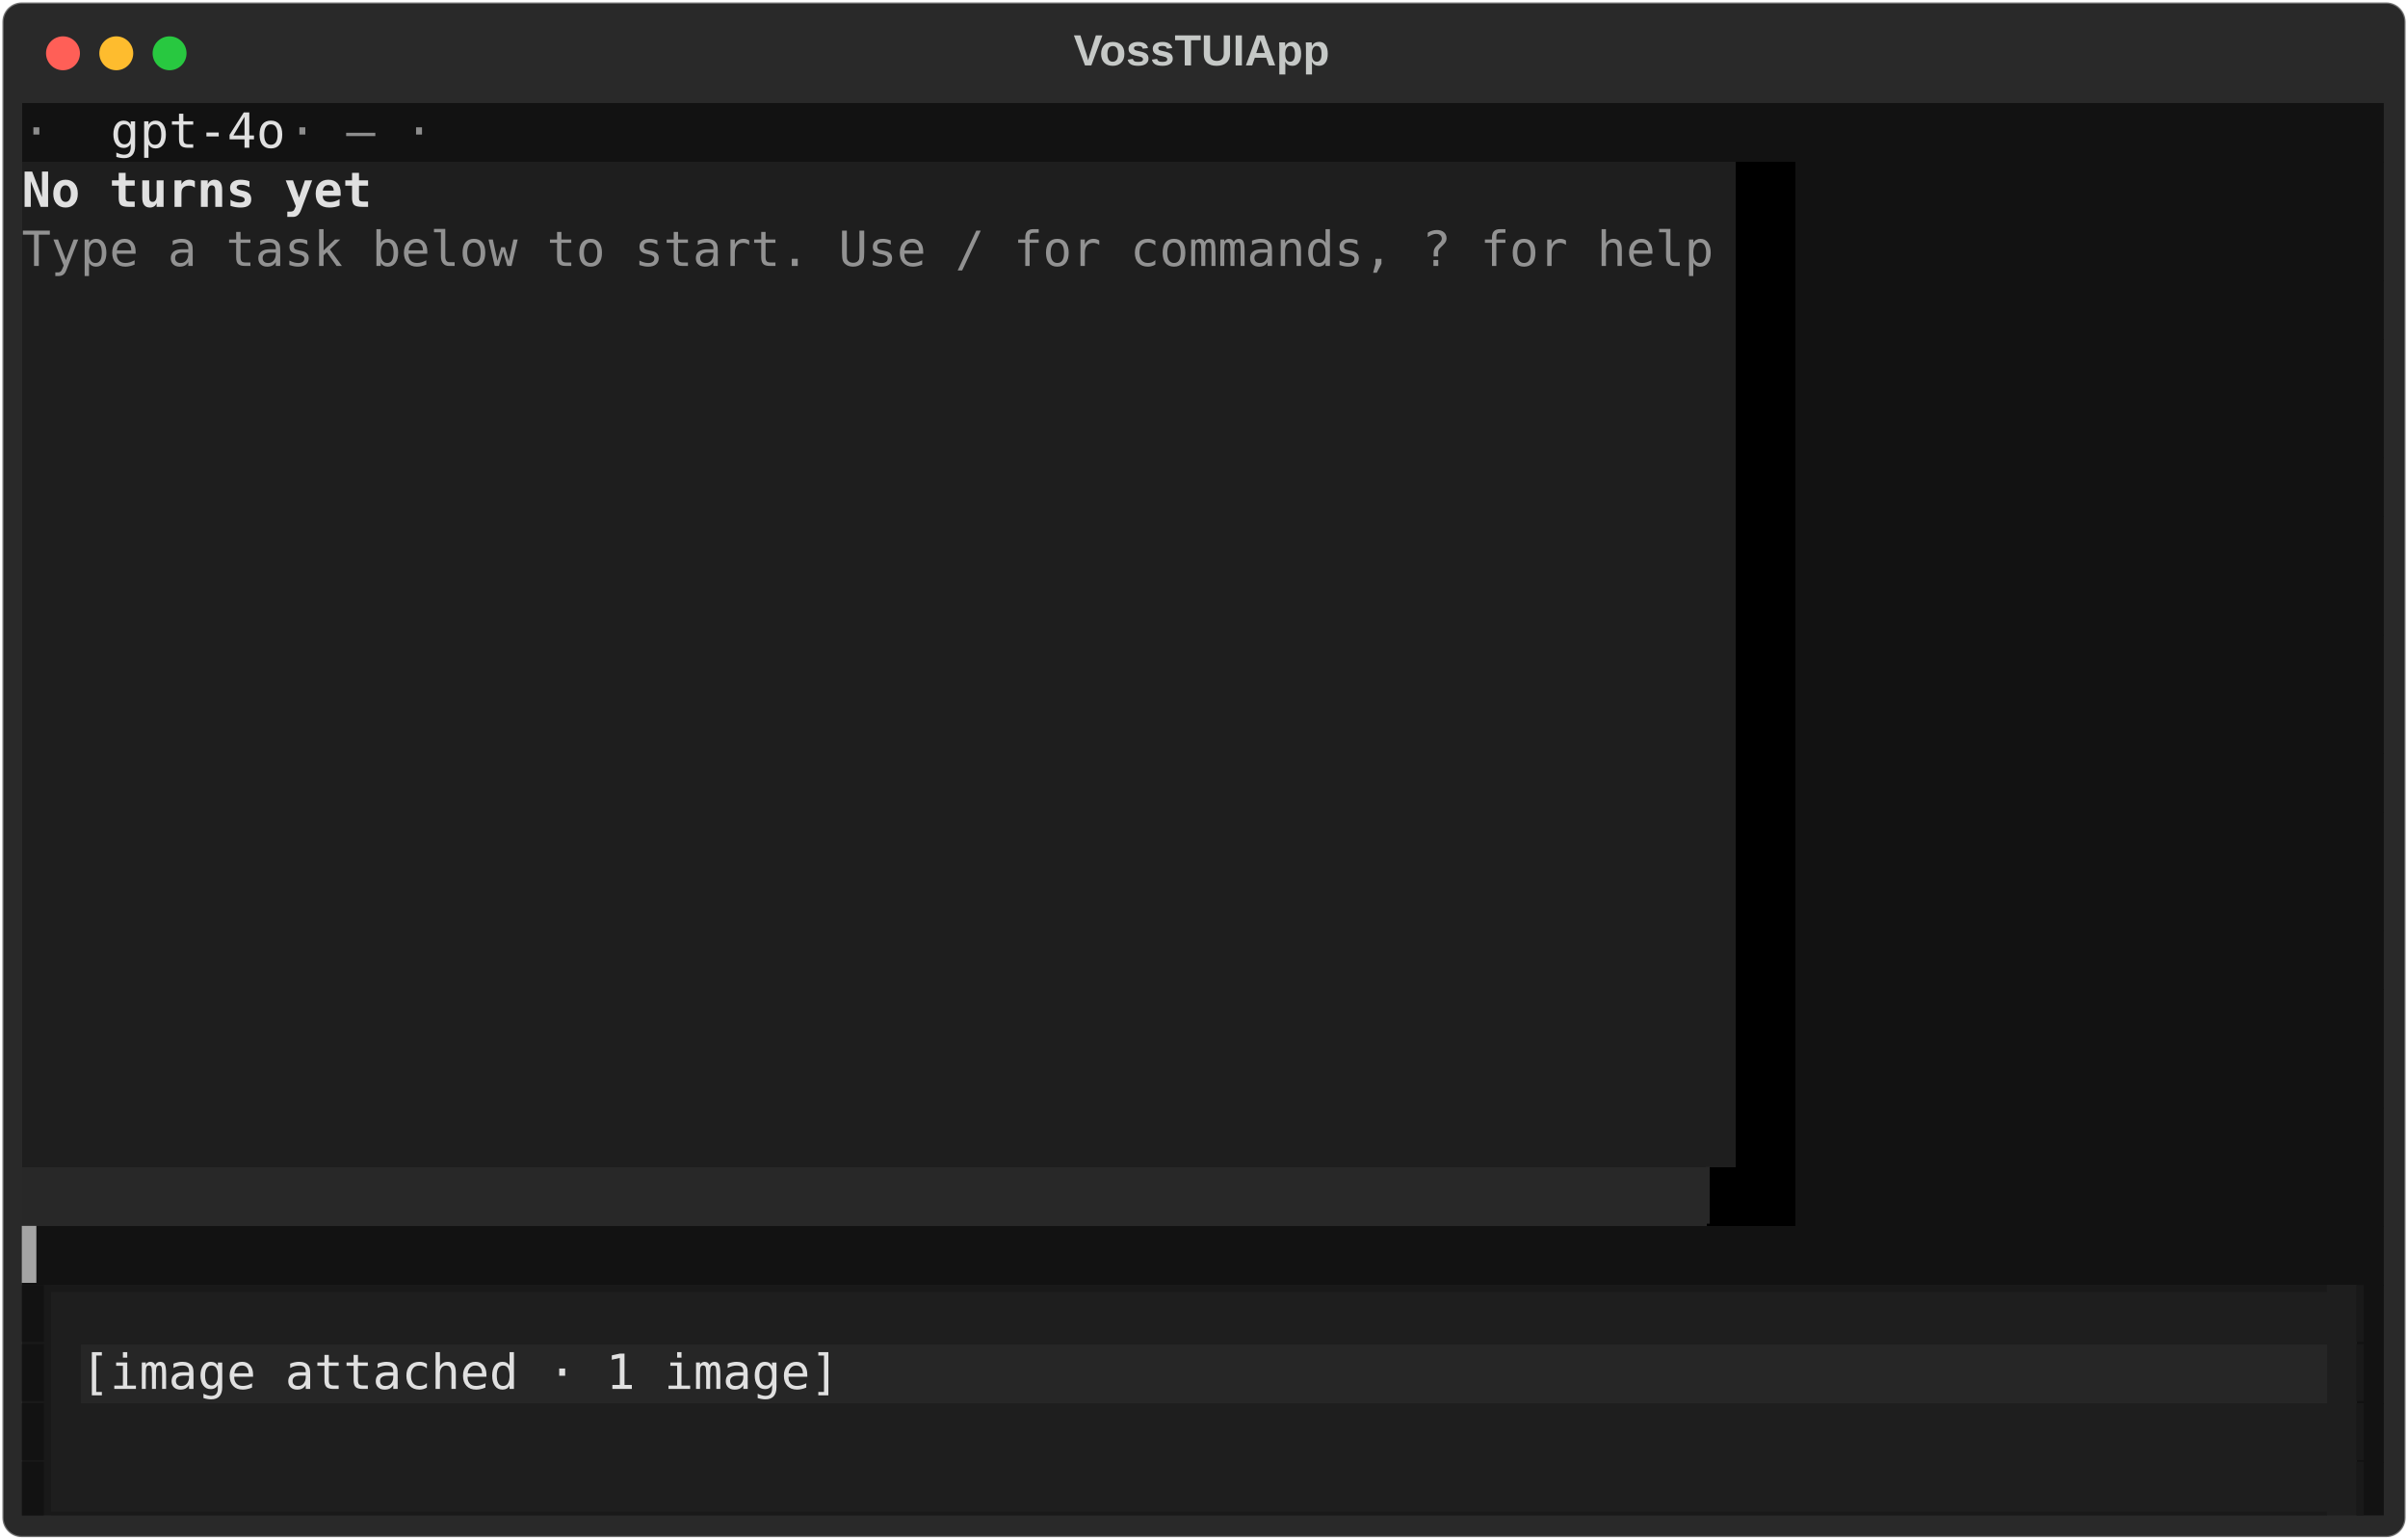
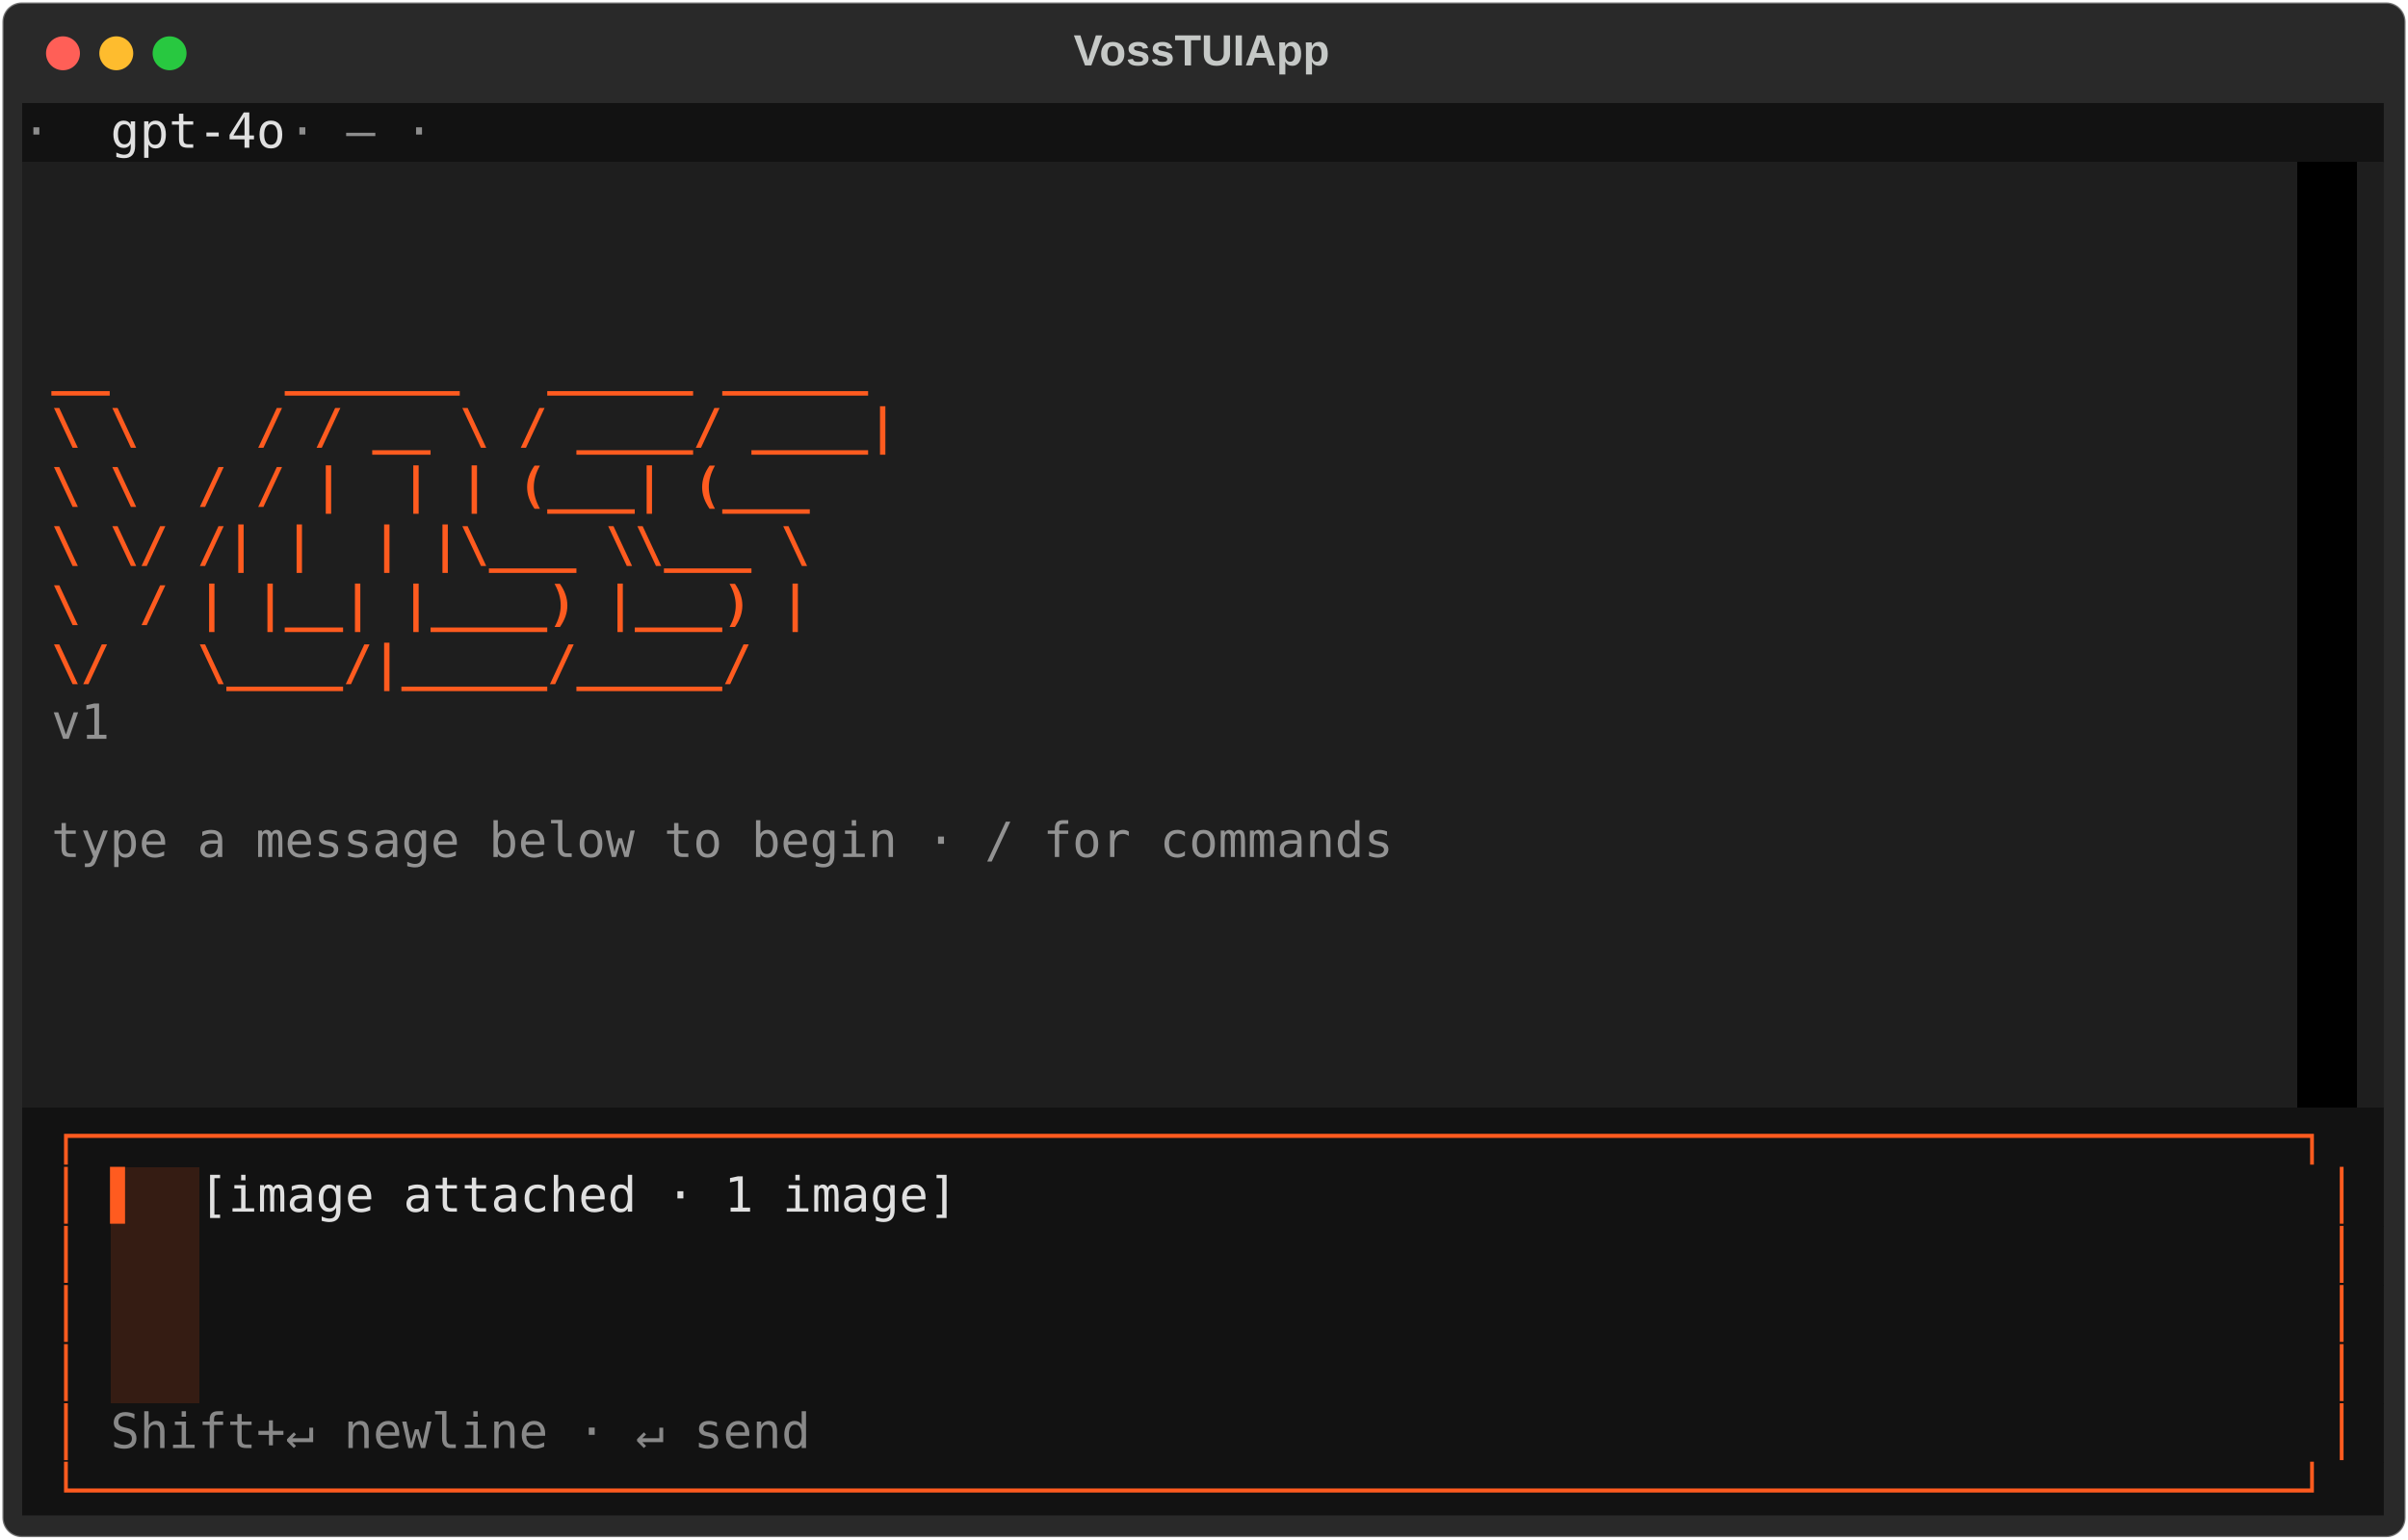
<svg xmlns="http://www.w3.org/2000/svg" class="rich-terminal" viewBox="0 0 994 635.6">
  <style>

    @font-face {
        font-family: "Fira Code";
        src: local("FiraCode-Regular"),
                url("https://cdnjs.cloudflare.com/ajax/libs/firacode/6.2.0/woff2/FiraCode-Regular.woff2") format("woff2"),
                url("https://cdnjs.cloudflare.com/ajax/libs/firacode/6.2.0/woff/FiraCode-Regular.woff") format("woff");
        font-style: normal;
        font-weight: 400;
    }
    @font-face {
        font-family: "Fira Code";
        src: local("FiraCode-Bold"),
                url("https://cdnjs.cloudflare.com/ajax/libs/firacode/6.2.0/woff2/FiraCode-Bold.woff2") format("woff2"),
                url("https://cdnjs.cloudflare.com/ajax/libs/firacode/6.2.0/woff/FiraCode-Bold.woff") format("woff");
        font-style: bold;
        font-weight: 700;
    }

    .terminal-matrix {
        font-family: Fira Code, monospace;
        font-size: 20px;
        line-height: 24.4px;
        font-variant-east-asian: full-width;
    }

    .terminal-title {
        font-size: 18px;
        font-weight: bold;
        font-family: arial;
    }

    .terminal-r1 { fill: #8d8d8d }
.terminal-r2 { fill: #e0e0e0 }
.terminal-r3 { fill: #c5c8c6 }
- .terminal-r4 { fill: #e0e0e0;font-weight: bold }
+ .terminal-r4 { fill: #ff5b1f;font-weight: bold }
.terminal-r5 { fill: #929292 }
- .terminal-r6 { fill: #1e1e1e }
- .terminal-r7 { fill: #282828 }
- .terminal-r8 { fill: #a4a4a4 }
- .terminal-r9 { fill: #121212 }
- .terminal-r10 { fill: #191919 }
+ .terminal-r6 { fill: #ff5b1f }
+ .terminal-r7 { fill: #888888 }
    </style>
  <defs>
    <clipPath id="terminal-clip-terminal">
      <rect x="0" y="0" width="975.0" height="584.6" />
    </clipPath>
    <clipPath id="terminal-line-0">
      <rect x="0" y="1.5" width="976" height="24.65" />
    </clipPath>
    <clipPath id="terminal-line-1">
      <rect x="0" y="25.9" width="976" height="24.65" />
    </clipPath>
    <clipPath id="terminal-line-2">
      <rect x="0" y="50.3" width="976" height="24.65" />
    </clipPath>
    <clipPath id="terminal-line-3">
      <rect x="0" y="74.7" width="976" height="24.65" />
    </clipPath>
    <clipPath id="terminal-line-4">
      <rect x="0" y="99.1" width="976" height="24.65" />
    </clipPath>
    <clipPath id="terminal-line-5">
      <rect x="0" y="123.5" width="976" height="24.65" />
    </clipPath>
    <clipPath id="terminal-line-6">
      <rect x="0" y="147.9" width="976" height="24.65" />
    </clipPath>
    <clipPath id="terminal-line-7">
      <rect x="0" y="172.3" width="976" height="24.65" />
    </clipPath>
    <clipPath id="terminal-line-8">
      <rect x="0" y="196.7" width="976" height="24.65" />
    </clipPath>
    <clipPath id="terminal-line-9">
      <rect x="0" y="221.1" width="976" height="24.65" />
    </clipPath>
    <clipPath id="terminal-line-10">
      <rect x="0" y="245.5" width="976" height="24.65" />
    </clipPath>
    <clipPath id="terminal-line-11">
      <rect x="0" y="269.9" width="976" height="24.65" />
    </clipPath>
    <clipPath id="terminal-line-12">
      <rect x="0" y="294.3" width="976" height="24.65" />
    </clipPath>
    <clipPath id="terminal-line-13">
      <rect x="0" y="318.7" width="976" height="24.65" />
    </clipPath>
    <clipPath id="terminal-line-14">
      <rect x="0" y="343.1" width="976" height="24.65" />
    </clipPath>
    <clipPath id="terminal-line-15">
      <rect x="0" y="367.5" width="976" height="24.65" />
    </clipPath>
    <clipPath id="terminal-line-16">
      <rect x="0" y="391.9" width="976" height="24.65" />
    </clipPath>
    <clipPath id="terminal-line-17">
      <rect x="0" y="416.3" width="976" height="24.65" />
    </clipPath>
    <clipPath id="terminal-line-18">
      <rect x="0" y="440.7" width="976" height="24.65" />
    </clipPath>
    <clipPath id="terminal-line-19">
      <rect x="0" y="465.1" width="976" height="24.65" />
    </clipPath>
    <clipPath id="terminal-line-20">
      <rect x="0" y="489.5" width="976" height="24.65" />
    </clipPath>
    <clipPath id="terminal-line-21">
      <rect x="0" y="513.9" width="976" height="24.65" />
    </clipPath>
    <clipPath id="terminal-line-22">
      <rect x="0" y="538.3" width="976" height="24.65" />
    </clipPath>
  </defs>
  <rect fill="#292929" stroke="rgba(255,255,255,0.35)" stroke-width="1" x="1" y="1" width="992" height="633.6" rx="8" />
  <text class="terminal-title" fill="#c5c8c6" text-anchor="middle" x="496" y="27">VossTUIApp</text>
  <g transform="translate(26,22)">
    <circle cx="0" cy="0" r="7" fill="#ff5f57" />
    <circle cx="22" cy="0" r="7" fill="#febc2e" />
    <circle cx="44" cy="0" r="7" fill="#28c840" />
  </g>
  <g transform="translate(9, 41)" clip-path="url(#terminal-clip-terminal)">
    <rect fill="#121212" x="0" y="1.5" width="36.6" height="24.65" shape-rendering="crispEdges" />
    <rect fill="#121212" x="36.6" y="1.5" width="73.2" height="24.65" shape-rendering="crispEdges" />
    <rect fill="#121212" x="109.8" y="1.5" width="85.4" height="24.65" shape-rendering="crispEdges" />
    <rect fill="#121212" x="195.2" y="1.5" width="780.8" height="24.65" shape-rendering="crispEdges" />
-     <rect fill="#1e1e1e" x="0" y="25.9" width="146.4" height="24.65" shape-rendering="crispEdges" />
-     <rect fill="#1e1e1e" x="146.4" y="25.9" width="561.2" height="24.65" shape-rendering="crispEdges" />
-     <rect fill="#000000" x="707.6" y="25.9" width="24.4" height="24.65" shape-rendering="crispEdges" />
-     <rect fill="#121212" x="732" y="25.9" width="244" height="24.65" shape-rendering="crispEdges" />
-     <rect fill="#1e1e1e" x="0" y="50.3" width="707.6" height="24.65" shape-rendering="crispEdges" />
-     <rect fill="#000000" x="707.6" y="50.3" width="24.4" height="24.65" shape-rendering="crispEdges" />
-     <rect fill="#121212" x="732" y="50.3" width="244" height="24.65" shape-rendering="crispEdges" />
-     <rect fill="#1e1e1e" x="0" y="74.7" width="707.6" height="24.65" shape-rendering="crispEdges" />
-     <rect fill="#000000" x="707.6" y="74.7" width="24.4" height="24.65" shape-rendering="crispEdges" />
-     <rect fill="#121212" x="732" y="74.7" width="244" height="24.65" shape-rendering="crispEdges" />
-     <rect fill="#1e1e1e" x="0" y="99.1" width="707.6" height="24.65" shape-rendering="crispEdges" />
-     <rect fill="#000000" x="707.6" y="99.1" width="24.4" height="24.65" shape-rendering="crispEdges" />
-     <rect fill="#121212" x="732" y="99.1" width="244" height="24.65" shape-rendering="crispEdges" />
-     <rect fill="#1e1e1e" x="0" y="123.5" width="707.6" height="24.65" shape-rendering="crispEdges" />
-     <rect fill="#000000" x="707.6" y="123.5" width="24.4" height="24.65" shape-rendering="crispEdges" />
-     <rect fill="#121212" x="732" y="123.5" width="244" height="24.65" shape-rendering="crispEdges" />
-     <rect fill="#1e1e1e" x="0" y="147.9" width="707.6" height="24.65" shape-rendering="crispEdges" />
-     <rect fill="#000000" x="707.6" y="147.9" width="24.4" height="24.65" shape-rendering="crispEdges" />
-     <rect fill="#121212" x="732" y="147.9" width="244" height="24.65" shape-rendering="crispEdges" />
-     <rect fill="#1e1e1e" x="0" y="172.3" width="707.6" height="24.65" shape-rendering="crispEdges" />
-     <rect fill="#000000" x="707.6" y="172.3" width="24.4" height="24.65" shape-rendering="crispEdges" />
-     <rect fill="#121212" x="732" y="172.3" width="244" height="24.65" shape-rendering="crispEdges" />
-     <rect fill="#1e1e1e" x="0" y="196.7" width="707.6" height="24.65" shape-rendering="crispEdges" />
-     <rect fill="#000000" x="707.6" y="196.7" width="24.4" height="24.65" shape-rendering="crispEdges" />
-     <rect fill="#121212" x="732" y="196.7" width="244" height="24.65" shape-rendering="crispEdges" />
-     <rect fill="#1e1e1e" x="0" y="221.1" width="707.6" height="24.65" shape-rendering="crispEdges" />
-     <rect fill="#000000" x="707.6" y="221.1" width="24.4" height="24.65" shape-rendering="crispEdges" />
-     <rect fill="#121212" x="732" y="221.1" width="244" height="24.65" shape-rendering="crispEdges" />
-     <rect fill="#1e1e1e" x="0" y="245.5" width="707.6" height="24.65" shape-rendering="crispEdges" />
-     <rect fill="#000000" x="707.6" y="245.5" width="24.4" height="24.65" shape-rendering="crispEdges" />
-     <rect fill="#121212" x="732" y="245.5" width="244" height="24.65" shape-rendering="crispEdges" />
-     <rect fill="#1e1e1e" x="0" y="269.9" width="707.6" height="24.65" shape-rendering="crispEdges" />
-     <rect fill="#000000" x="707.6" y="269.9" width="24.4" height="24.65" shape-rendering="crispEdges" />
-     <rect fill="#121212" x="732" y="269.9" width="244" height="24.65" shape-rendering="crispEdges" />
-     <rect fill="#1e1e1e" x="0" y="294.3" width="707.6" height="24.65" shape-rendering="crispEdges" />
-     <rect fill="#000000" x="707.6" y="294.3" width="24.4" height="24.65" shape-rendering="crispEdges" />
-     <rect fill="#121212" x="732" y="294.3" width="244" height="24.65" shape-rendering="crispEdges" />
-     <rect fill="#1e1e1e" x="0" y="318.7" width="707.6" height="24.65" shape-rendering="crispEdges" />
-     <rect fill="#000000" x="707.6" y="318.7" width="24.4" height="24.65" shape-rendering="crispEdges" />
-     <rect fill="#121212" x="732" y="318.7" width="244" height="24.65" shape-rendering="crispEdges" />
-     <rect fill="#1e1e1e" x="0" y="343.1" width="707.6" height="24.65" shape-rendering="crispEdges" />
-     <rect fill="#000000" x="707.6" y="343.1" width="24.4" height="24.65" shape-rendering="crispEdges" />
-     <rect fill="#121212" x="732" y="343.1" width="244" height="24.65" shape-rendering="crispEdges" />
-     <rect fill="#1e1e1e" x="0" y="367.5" width="707.6" height="24.65" shape-rendering="crispEdges" />
-     <rect fill="#000000" x="707.6" y="367.5" width="24.4" height="24.65" shape-rendering="crispEdges" />
-     <rect fill="#121212" x="732" y="367.5" width="244" height="24.65" shape-rendering="crispEdges" />
-     <rect fill="#1e1e1e" x="0" y="391.9" width="707.6" height="24.65" shape-rendering="crispEdges" />
-     <rect fill="#000000" x="707.6" y="391.9" width="24.4" height="24.65" shape-rendering="crispEdges" />
-     <rect fill="#121212" x="732" y="391.9" width="244" height="24.65" shape-rendering="crispEdges" />
-     <rect fill="#1e1e1e" x="0" y="416.3" width="707.6" height="24.65" shape-rendering="crispEdges" />
-     <rect fill="#000000" x="707.6" y="416.3" width="24.4" height="24.65" shape-rendering="crispEdges" />
-     <rect fill="#121212" x="732" y="416.3" width="244" height="24.65" shape-rendering="crispEdges" />
-     <rect fill="#282828" x="0" y="440.7" width="695.4" height="24.65" shape-rendering="crispEdges" />
-     <rect fill="#000000" x="695.4" y="440.7" width="12.2" height="24.65" shape-rendering="crispEdges" />
-     <rect fill="#000000" x="707.6" y="440.7" width="24.4" height="24.65" shape-rendering="crispEdges" />
-     <rect fill="#121212" x="732" y="440.7" width="244" height="24.65" shape-rendering="crispEdges" />
-     <rect fill="#121212" x="0" y="465.1" width="24.4" height="24.65" shape-rendering="crispEdges" />
-     <rect fill="#121212" x="24.4" y="465.1" width="951.6" height="24.65" shape-rendering="crispEdges" />
-     <rect fill="#191919" x="0" y="489.5" width="12.2" height="24.65" shape-rendering="crispEdges" />
-     <rect fill="#1e1e1e" x="12.2" y="489.5" width="951.6" height="24.65" shape-rendering="crispEdges" />
+     <rect fill="#1e1e1e" x="0" y="25.9" width="12.2" height="24.65" shape-rendering="crispEdges" />
+     <rect fill="#1e1e1e" x="12.2" y="25.9" width="927.2" height="24.65" shape-rendering="crispEdges" />
+     <rect fill="#000000" x="939.4" y="25.9" width="24.4" height="24.65" shape-rendering="crispEdges" />
+     <rect fill="#1e1e1e" x="963.8" y="25.9" width="12.2" height="24.65" shape-rendering="crispEdges" />
+     <rect fill="#1e1e1e" x="0" y="50.3" width="12.2" height="24.65" shape-rendering="crispEdges" />
+     <rect fill="#1e1e1e" x="12.2" y="50.3" width="927.2" height="24.65" shape-rendering="crispEdges" />
+     <rect fill="#000000" x="939.4" y="50.3" width="24.4" height="24.65" shape-rendering="crispEdges" />
+     <rect fill="#1e1e1e" x="963.8" y="50.3" width="12.2" height="24.65" shape-rendering="crispEdges" />
+     <rect fill="#1e1e1e" x="0" y="74.7" width="12.2" height="24.65" shape-rendering="crispEdges" />
+     <rect fill="#1e1e1e" x="12.2" y="74.7" width="927.2" height="24.65" shape-rendering="crispEdges" />
+     <rect fill="#000000" x="939.4" y="74.7" width="24.4" height="24.65" shape-rendering="crispEdges" />
+     <rect fill="#1e1e1e" x="963.8" y="74.7" width="12.2" height="24.65" shape-rendering="crispEdges" />
+     <rect fill="#1e1e1e" x="0" y="99.1" width="12.2" height="24.65" shape-rendering="crispEdges" />
+     <rect fill="#1e1e1e" x="12.2" y="99.1" width="658.8" height="24.65" shape-rendering="crispEdges" />
+     <rect fill="#1e1e1e" x="671" y="99.1" width="268.4" height="24.65" shape-rendering="crispEdges" />
+     <rect fill="#000000" x="939.4" y="99.1" width="24.4" height="24.65" shape-rendering="crispEdges" />
+     <rect fill="#1e1e1e" x="963.8" y="99.1" width="12.2" height="24.65" shape-rendering="crispEdges" />
+     <rect fill="#1e1e1e" x="0" y="123.5" width="12.2" height="24.65" shape-rendering="crispEdges" />
+     <rect fill="#1e1e1e" x="12.2" y="123.5" width="658.8" height="24.65" shape-rendering="crispEdges" />
+     <rect fill="#1e1e1e" x="671" y="123.5" width="268.4" height="24.65" shape-rendering="crispEdges" />
+     <rect fill="#000000" x="939.4" y="123.5" width="24.4" height="24.65" shape-rendering="crispEdges" />
+     <rect fill="#1e1e1e" x="963.8" y="123.5" width="12.2" height="24.65" shape-rendering="crispEdges" />
+     <rect fill="#1e1e1e" x="0" y="147.9" width="12.2" height="24.65" shape-rendering="crispEdges" />
+     <rect fill="#1e1e1e" x="12.2" y="147.9" width="646.6" height="24.65" shape-rendering="crispEdges" />
+     <rect fill="#1e1e1e" x="658.8" y="147.9" width="280.6" height="24.65" shape-rendering="crispEdges" />
+     <rect fill="#000000" x="939.4" y="147.9" width="24.4" height="24.65" shape-rendering="crispEdges" />
+     <rect fill="#1e1e1e" x="963.8" y="147.9" width="12.2" height="24.65" shape-rendering="crispEdges" />
+     <rect fill="#1e1e1e" x="0" y="172.3" width="12.2" height="24.65" shape-rendering="crispEdges" />
+     <rect fill="#1e1e1e" x="12.2" y="172.3" width="658.8" height="24.65" shape-rendering="crispEdges" />
+     <rect fill="#1e1e1e" x="671" y="172.3" width="268.4" height="24.65" shape-rendering="crispEdges" />
+     <rect fill="#000000" x="939.4" y="172.3" width="24.4" height="24.65" shape-rendering="crispEdges" />
+     <rect fill="#1e1e1e" x="963.8" y="172.3" width="12.2" height="24.65" shape-rendering="crispEdges" />
+     <rect fill="#1e1e1e" x="0" y="196.7" width="12.2" height="24.65" shape-rendering="crispEdges" />
+     <rect fill="#1e1e1e" x="12.2" y="196.7" width="658.8" height="24.65" shape-rendering="crispEdges" />
+     <rect fill="#1e1e1e" x="671" y="196.7" width="268.4" height="24.65" shape-rendering="crispEdges" />
+     <rect fill="#000000" x="939.4" y="196.7" width="24.4" height="24.65" shape-rendering="crispEdges" />
+     <rect fill="#1e1e1e" x="963.8" y="196.7" width="12.2" height="24.65" shape-rendering="crispEdges" />
+     <rect fill="#1e1e1e" x="0" y="221.1" width="12.2" height="24.65" shape-rendering="crispEdges" />
+     <rect fill="#1e1e1e" x="12.2" y="221.1" width="658.8" height="24.65" shape-rendering="crispEdges" />
+     <rect fill="#1e1e1e" x="671" y="221.1" width="268.4" height="24.65" shape-rendering="crispEdges" />
+     <rect fill="#000000" x="939.4" y="221.1" width="24.4" height="24.65" shape-rendering="crispEdges" />
+     <rect fill="#1e1e1e" x="963.8" y="221.1" width="12.2" height="24.65" shape-rendering="crispEdges" />
+     <rect fill="#1e1e1e" x="0" y="245.5" width="12.2" height="24.65" shape-rendering="crispEdges" />
+     <rect fill="#1e1e1e" x="12.2" y="245.5" width="500.2" height="24.65" shape-rendering="crispEdges" />
+     <rect fill="#1e1e1e" x="512.4" y="245.5" width="427" height="24.65" shape-rendering="crispEdges" />
+     <rect fill="#000000" x="939.4" y="245.5" width="24.4" height="24.65" shape-rendering="crispEdges" />
+     <rect fill="#1e1e1e" x="963.8" y="245.5" width="12.2" height="24.65" shape-rendering="crispEdges" />
+     <rect fill="#1e1e1e" x="0" y="269.9" width="12.2" height="24.65" shape-rendering="crispEdges" />
+     <rect fill="#1e1e1e" x="12.2" y="269.9" width="927.2" height="24.65" shape-rendering="crispEdges" />
+     <rect fill="#000000" x="939.4" y="269.9" width="24.4" height="24.65" shape-rendering="crispEdges" />
+     <rect fill="#1e1e1e" x="963.8" y="269.9" width="12.2" height="24.65" shape-rendering="crispEdges" />
+     <rect fill="#1e1e1e" x="0" y="294.3" width="12.2" height="24.65" shape-rendering="crispEdges" />
+     <rect fill="#1e1e1e" x="12.2" y="294.3" width="768.6" height="24.65" shape-rendering="crispEdges" />
+     <rect fill="#1e1e1e" x="780.8" y="294.3" width="158.6" height="24.65" shape-rendering="crispEdges" />
+     <rect fill="#000000" x="939.4" y="294.3" width="24.4" height="24.65" shape-rendering="crispEdges" />
+     <rect fill="#1e1e1e" x="963.8" y="294.3" width="12.2" height="24.65" shape-rendering="crispEdges" />
+     <rect fill="#1e1e1e" x="0" y="318.7" width="12.2" height="24.65" shape-rendering="crispEdges" />
+     <rect fill="#1e1e1e" x="12.2" y="318.7" width="927.2" height="24.65" shape-rendering="crispEdges" />
+     <rect fill="#000000" x="939.4" y="318.7" width="24.4" height="24.65" shape-rendering="crispEdges" />
+     <rect fill="#1e1e1e" x="963.8" y="318.7" width="12.2" height="24.65" shape-rendering="crispEdges" />
+     <rect fill="#1e1e1e" x="0" y="343.1" width="12.2" height="24.65" shape-rendering="crispEdges" />
+     <rect fill="#1e1e1e" x="12.2" y="343.1" width="927.2" height="24.65" shape-rendering="crispEdges" />
+     <rect fill="#000000" x="939.4" y="343.1" width="24.4" height="24.65" shape-rendering="crispEdges" />
+     <rect fill="#1e1e1e" x="963.8" y="343.1" width="12.2" height="24.65" shape-rendering="crispEdges" />
+     <rect fill="#1e1e1e" x="0" y="367.5" width="12.2" height="24.65" shape-rendering="crispEdges" />
+     <rect fill="#1e1e1e" x="12.2" y="367.5" width="927.2" height="24.65" shape-rendering="crispEdges" />
+     <rect fill="#000000" x="939.4" y="367.5" width="24.4" height="24.65" shape-rendering="crispEdges" />
+     <rect fill="#1e1e1e" x="963.8" y="367.5" width="12.2" height="24.65" shape-rendering="crispEdges" />
+     <rect fill="#1e1e1e" x="0" y="391.9" width="12.2" height="24.65" shape-rendering="crispEdges" />
+     <rect fill="#1e1e1e" x="12.2" y="391.9" width="927.2" height="24.65" shape-rendering="crispEdges" />
+     <rect fill="#000000" x="939.4" y="391.9" width="24.4" height="24.65" shape-rendering="crispEdges" />
+     <rect fill="#1e1e1e" x="963.8" y="391.9" width="12.2" height="24.65" shape-rendering="crispEdges" />
+     <rect fill="#121212" x="0" y="416.3" width="12.2" height="24.65" shape-rendering="crispEdges" />
+     <rect fill="#121212" x="12.2" y="416.3" width="951.6" height="24.65" shape-rendering="crispEdges" />
+     <rect fill="#121212" x="963.8" y="416.3" width="12.2" height="24.65" shape-rendering="crispEdges" />
+     <rect fill="#121212" x="0" y="440.7" width="12.2" height="24.65" shape-rendering="crispEdges" />
+     <rect fill="#121212" x="12.2" y="440.7" width="12.2" height="24.65" shape-rendering="crispEdges" />
+     <rect fill="#121212" x="24.4" y="440.7" width="12.2" height="24.65" shape-rendering="crispEdges" />
+     <rect fill="#351c13" x="36.6" y="440.7" width="36.6" height="24.65" shape-rendering="crispEdges" />
+     <rect fill="#121212" x="73.2" y="440.7" width="854" height="24.65" shape-rendering="crispEdges" />
+     <rect fill="#121212" x="927.2" y="440.7" width="24.4" height="24.65" shape-rendering="crispEdges" />
+     <rect fill="#121212" x="951.6" y="440.7" width="12.2" height="24.65" shape-rendering="crispEdges" />
+     <rect fill="#121212" x="963.8" y="440.7" width="12.2" height="24.65" shape-rendering="crispEdges" />
+     <rect fill="#121212" x="0" y="465.1" width="12.2" height="24.65" shape-rendering="crispEdges" />
+     <rect fill="#121212" x="12.2" y="465.1" width="12.2" height="24.65" shape-rendering="crispEdges" />
+     <rect fill="#121212" x="24.4" y="465.1" width="12.2" height="24.65" shape-rendering="crispEdges" />
+     <rect fill="#351c13" x="36.6" y="465.1" width="36.6" height="24.65" shape-rendering="crispEdges" />
+     <rect fill="#121212" x="73.2" y="465.1" width="878.4" height="24.65" shape-rendering="crispEdges" />
+     <rect fill="#121212" x="951.6" y="465.1" width="12.2" height="24.65" shape-rendering="crispEdges" />
+     <rect fill="#121212" x="963.8" y="465.1" width="12.2" height="24.65" shape-rendering="crispEdges" />
+     <rect fill="#121212" x="0" y="489.5" width="12.2" height="24.65" shape-rendering="crispEdges" />
+     <rect fill="#121212" x="12.2" y="489.5" width="12.2" height="24.65" shape-rendering="crispEdges" />
+     <rect fill="#121212" x="24.4" y="489.5" width="12.2" height="24.65" shape-rendering="crispEdges" />
+     <rect fill="#351c13" x="36.6" y="489.5" width="36.6" height="24.65" shape-rendering="crispEdges" />
+     <rect fill="#121212" x="73.2" y="489.5" width="878.4" height="24.65" shape-rendering="crispEdges" />
+     <rect fill="#121212" x="951.6" y="489.5" width="12.2" height="24.65" shape-rendering="crispEdges" />
    <rect fill="#121212" x="963.8" y="489.5" width="12.2" height="24.65" shape-rendering="crispEdges" />
-     <rect fill="#191919" x="0" y="513.9" width="12.2" height="24.65" shape-rendering="crispEdges" />
-     <rect fill="#1e1e1e" x="12.2" y="513.9" width="12.2" height="24.65" shape-rendering="crispEdges" />
-     <rect fill="#1e1e1e" x="24.4" y="513.9" width="0" height="24.65" shape-rendering="crispEdges" />
-     <rect fill="#262626" x="24.4" y="513.9" width="927.2" height="24.65" shape-rendering="crispEdges" />
-     <rect fill="#1e1e1e" x="951.6" y="513.9" width="12.2" height="24.65" shape-rendering="crispEdges" />
+     <rect fill="#121212" x="0" y="513.9" width="12.2" height="24.65" shape-rendering="crispEdges" />
+     <rect fill="#121212" x="12.2" y="513.9" width="12.2" height="24.65" shape-rendering="crispEdges" />
+     <rect fill="#121212" x="24.4" y="513.9" width="12.2" height="24.65" shape-rendering="crispEdges" />
+     <rect fill="#351c13" x="36.6" y="513.9" width="36.6" height="24.65" shape-rendering="crispEdges" />
+     <rect fill="#121212" x="73.2" y="513.9" width="878.4" height="24.65" shape-rendering="crispEdges" />
+     <rect fill="#121212" x="951.6" y="513.9" width="12.2" height="24.65" shape-rendering="crispEdges" />
    <rect fill="#121212" x="963.8" y="513.9" width="12.2" height="24.65" shape-rendering="crispEdges" />
-     <rect fill="#191919" x="0" y="538.3" width="12.2" height="24.65" shape-rendering="crispEdges" />
-     <rect fill="#1e1e1e" x="12.2" y="538.3" width="951.6" height="24.65" shape-rendering="crispEdges" />
+     <rect fill="#121212" x="0" y="538.3" width="12.2" height="24.65" shape-rendering="crispEdges" />
+     <rect fill="#121212" x="12.2" y="538.3" width="12.2" height="24.65" shape-rendering="crispEdges" />
+     <rect fill="#121212" x="24.4" y="538.3" width="12.2" height="24.65" shape-rendering="crispEdges" />
+     <rect fill="#121212" x="36.6" y="538.3" width="902.8" height="24.65" shape-rendering="crispEdges" />
+     <rect fill="#121212" x="939.4" y="538.3" width="12.2" height="24.65" shape-rendering="crispEdges" />
+     <rect fill="#121212" x="951.6" y="538.3" width="12.2" height="24.65" shape-rendering="crispEdges" />
    <rect fill="#121212" x="963.8" y="538.3" width="12.2" height="24.65" shape-rendering="crispEdges" />
-     <rect fill="#191919" x="0" y="562.7" width="12.2" height="24.65" shape-rendering="crispEdges" />
-     <rect fill="#1e1e1e" x="12.2" y="562.7" width="951.6" height="24.65" shape-rendering="crispEdges" />
+     <rect fill="#121212" x="0" y="562.7" width="12.2" height="24.65" shape-rendering="crispEdges" />
+     <rect fill="#121212" x="12.2" y="562.7" width="951.6" height="24.65" shape-rendering="crispEdges" />
    <rect fill="#121212" x="963.8" y="562.7" width="12.2" height="24.65" shape-rendering="crispEdges" />
    <g class="terminal-matrix">
      <text class="terminal-r1" x="0" y="20" textLength="36.6" clip-path="url(#terminal-line-0)"> · </text>
      <text class="terminal-r2" x="36.6" y="20" textLength="73.2" clip-path="url(#terminal-line-0)">gpt-4o</text>
      <text class="terminal-r1" x="109.8" y="20" textLength="85.4" clip-path="url(#terminal-line-0)"> · — · </text>
      <text class="terminal-r3" x="976" y="20" textLength="12.2" clip-path="url(#terminal-line-0)">
</text>
-       <text class="terminal-r4" x="0" y="44.4" textLength="146.4" clip-path="url(#terminal-line-1)">No turns yet</text>
      <text class="terminal-r3" x="976" y="44.4" textLength="12.2" clip-path="url(#terminal-line-1)">
</text>
-       <text class="terminal-r5" x="0" y="68.8" textLength="707.6" clip-path="url(#terminal-line-2)">Type a task below to start. Use / for commands, ? for help</text>
      <text class="terminal-r3" x="976" y="68.8" textLength="12.2" clip-path="url(#terminal-line-2)">
</text>
      <text class="terminal-r3" x="976" y="93.2" textLength="12.2" clip-path="url(#terminal-line-3)">
</text>
+       <text class="terminal-r4" x="12.2" y="117.6" textLength="658.8" clip-path="url(#terminal-line-4)">                          __      ______   _____ _____</text>
      <text class="terminal-r3" x="976" y="117.6" textLength="12.2" clip-path="url(#terminal-line-4)">
</text>
+       <text class="terminal-r4" x="12.2" y="142" textLength="658.8" clip-path="url(#terminal-line-5)">                         \ \    / / __ \ / ____/ ____|</text>
      <text class="terminal-r3" x="976" y="142" textLength="12.2" clip-path="url(#terminal-line-5)">
</text>
+       <text class="terminal-r4" x="12.2" y="166.4" textLength="646.6" clip-path="url(#terminal-line-6)">                           \ \  / / |  | | (___| (___</text>
      <text class="terminal-r3" x="976" y="166.4" textLength="12.2" clip-path="url(#terminal-line-6)">
</text>
+       <text class="terminal-r4" x="12.2" y="190.8" textLength="658.8" clip-path="url(#terminal-line-7)">                            \ \/ /| |  | |\___ \\___ \</text>
      <text class="terminal-r3" x="976" y="190.8" textLength="12.2" clip-path="url(#terminal-line-7)">
</text>
+       <text class="terminal-r4" x="12.2" y="215.2" textLength="658.8" clip-path="url(#terminal-line-8)">                            \  / | |__| |____) |___) |</text>
      <text class="terminal-r3" x="976" y="215.2" textLength="12.2" clip-path="url(#terminal-line-8)">
</text>
+       <text class="terminal-r4" x="12.2" y="239.6" textLength="658.8" clip-path="url(#terminal-line-9)">                              \/   \____/|_____/_____/</text>
      <text class="terminal-r3" x="976" y="239.6" textLength="12.2" clip-path="url(#terminal-line-9)">
</text>
+       <text class="terminal-r5" x="12.2" y="264" textLength="500.2" clip-path="url(#terminal-line-10)">                                       v1</text>
      <text class="terminal-r3" x="976" y="264" textLength="12.2" clip-path="url(#terminal-line-10)">
</text>
      <text class="terminal-r3" x="976" y="288.4" textLength="12.2" clip-path="url(#terminal-line-11)">
</text>
+       <text class="terminal-r5" x="12.2" y="312.8" textLength="768.6" clip-path="url(#terminal-line-12)">                 type a message below to begin · / for commands</text>
      <text class="terminal-r3" x="976" y="312.8" textLength="12.2" clip-path="url(#terminal-line-12)">
</text>
      <text class="terminal-r3" x="976" y="337.2" textLength="12.2" clip-path="url(#terminal-line-13)">
</text>
      <text class="terminal-r3" x="976" y="361.6" textLength="12.2" clip-path="url(#terminal-line-14)">
</text>
      <text class="terminal-r3" x="976" y="386" textLength="12.2" clip-path="url(#terminal-line-15)">
</text>
      <text class="terminal-r3" x="976" y="410.4" textLength="12.2" clip-path="url(#terminal-line-16)">
</text>
+       <text class="terminal-r6" x="12.2" y="434.8" textLength="951.6" clip-path="url(#terminal-line-17)">┌────────────────────────────────────────────────────────────────────────────┐</text>
      <text class="terminal-r3" x="976" y="434.8" textLength="12.2" clip-path="url(#terminal-line-17)">
</text>
-       <text class="terminal-r7" x="695.4" y="459.2" textLength="12.2" clip-path="url(#terminal-line-18)">▏</text>
+       <text class="terminal-r6" x="12.2" y="459.2" textLength="12.2" clip-path="url(#terminal-line-18)">│</text>
+       <text class="terminal-r4" x="36.6" y="459.2" textLength="36.6" clip-path="url(#terminal-line-18)">▌  </text>
+       <text class="terminal-r2" x="73.2" y="459.2" textLength="854" clip-path="url(#terminal-line-18)">[image attached · 1 image]                                            </text>
+       <text class="terminal-r6" x="951.6" y="459.2" textLength="12.2" clip-path="url(#terminal-line-18)">│</text>
      <text class="terminal-r3" x="976" y="459.2" textLength="12.2" clip-path="url(#terminal-line-18)">
</text>
-       <text class="terminal-r8" x="0" y="483.6" textLength="24.4" clip-path="url(#terminal-line-19)">▌ </text>
+       <text class="terminal-r6" x="12.2" y="483.6" textLength="12.2" clip-path="url(#terminal-line-19)">│</text>
+       <text class="terminal-r6" x="951.6" y="483.6" textLength="12.2" clip-path="url(#terminal-line-19)">│</text>
      <text class="terminal-r3" x="976" y="483.6" textLength="12.2" clip-path="url(#terminal-line-19)">
</text>
-       <text class="terminal-r9" x="0" y="508" textLength="12.2" clip-path="url(#terminal-line-20)">▊</text>
-       <text class="terminal-r10" x="12.2" y="508" textLength="951.6" clip-path="url(#terminal-line-20)">▔▔▔▔▔▔▔▔▔▔▔▔▔▔▔▔▔▔▔▔▔▔▔▔▔▔▔▔▔▔▔▔▔▔▔▔▔▔▔▔▔▔▔▔▔▔▔▔▔▔▔▔▔▔▔▔▔▔▔▔▔▔▔▔▔▔▔▔▔▔▔▔▔▔▔▔▔▔</text>
-       <text class="terminal-r10" x="963.8" y="508" textLength="12.2" clip-path="url(#terminal-line-20)">▎</text>
+       <text class="terminal-r6" x="12.2" y="508" textLength="12.2" clip-path="url(#terminal-line-20)">│</text>
+       <text class="terminal-r6" x="951.6" y="508" textLength="12.2" clip-path="url(#terminal-line-20)">│</text>
      <text class="terminal-r3" x="976" y="508" textLength="12.2" clip-path="url(#terminal-line-20)">
</text>
-       <text class="terminal-r9" x="0" y="532.4" textLength="12.2" clip-path="url(#terminal-line-21)">▊</text>
-       <text class="terminal-r2" x="24.4" y="532.4" textLength="927.2" clip-path="url(#terminal-line-21)">[image attached · 1 image]                                                  </text>
-       <text class="terminal-r10" x="963.8" y="532.4" textLength="12.2" clip-path="url(#terminal-line-21)">▎</text>
+       <text class="terminal-r6" x="12.2" y="532.4" textLength="12.2" clip-path="url(#terminal-line-21)">│</text>
+       <text class="terminal-r6" x="951.6" y="532.4" textLength="12.2" clip-path="url(#terminal-line-21)">│</text>
      <text class="terminal-r3" x="976" y="532.4" textLength="12.2" clip-path="url(#terminal-line-21)">
</text>
-       <text class="terminal-r9" x="0" y="556.8" textLength="12.2" clip-path="url(#terminal-line-22)">▊</text>
-       <text class="terminal-r10" x="963.8" y="556.8" textLength="12.2" clip-path="url(#terminal-line-22)">▎</text>
+       <text class="terminal-r6" x="12.2" y="556.8" textLength="12.2" clip-path="url(#terminal-line-22)">│</text>
+       <text class="terminal-r7" x="36.6" y="556.8" textLength="902.8" clip-path="url(#terminal-line-22)">                                                  Shift+↵ newline · ↵ send</text>
+       <text class="terminal-r6" x="951.6" y="556.8" textLength="12.2" clip-path="url(#terminal-line-22)">│</text>
      <text class="terminal-r3" x="976" y="556.8" textLength="12.2" clip-path="url(#terminal-line-22)">
</text>
-       <text class="terminal-r9" x="0" y="581.2" textLength="12.2" clip-path="url(#terminal-line-23)">▊</text>
-       <text class="terminal-r10" x="12.2" y="581.2" textLength="951.6" clip-path="url(#terminal-line-23)">▁▁▁▁▁▁▁▁▁▁▁▁▁▁▁▁▁▁▁▁▁▁▁▁▁▁▁▁▁▁▁▁▁▁▁▁▁▁▁▁▁▁▁▁▁▁▁▁▁▁▁▁▁▁▁▁▁▁▁▁▁▁▁▁▁▁▁▁▁▁▁▁▁▁▁▁▁▁</text>
-       <text class="terminal-r10" x="963.8" y="581.2" textLength="12.2" clip-path="url(#terminal-line-23)">▎</text>
+       <text class="terminal-r6" x="12.2" y="581.2" textLength="951.6" clip-path="url(#terminal-line-23)">└────────────────────────────────────────────────────────────────────────────┘</text>
    </g>
  </g>
</svg>
